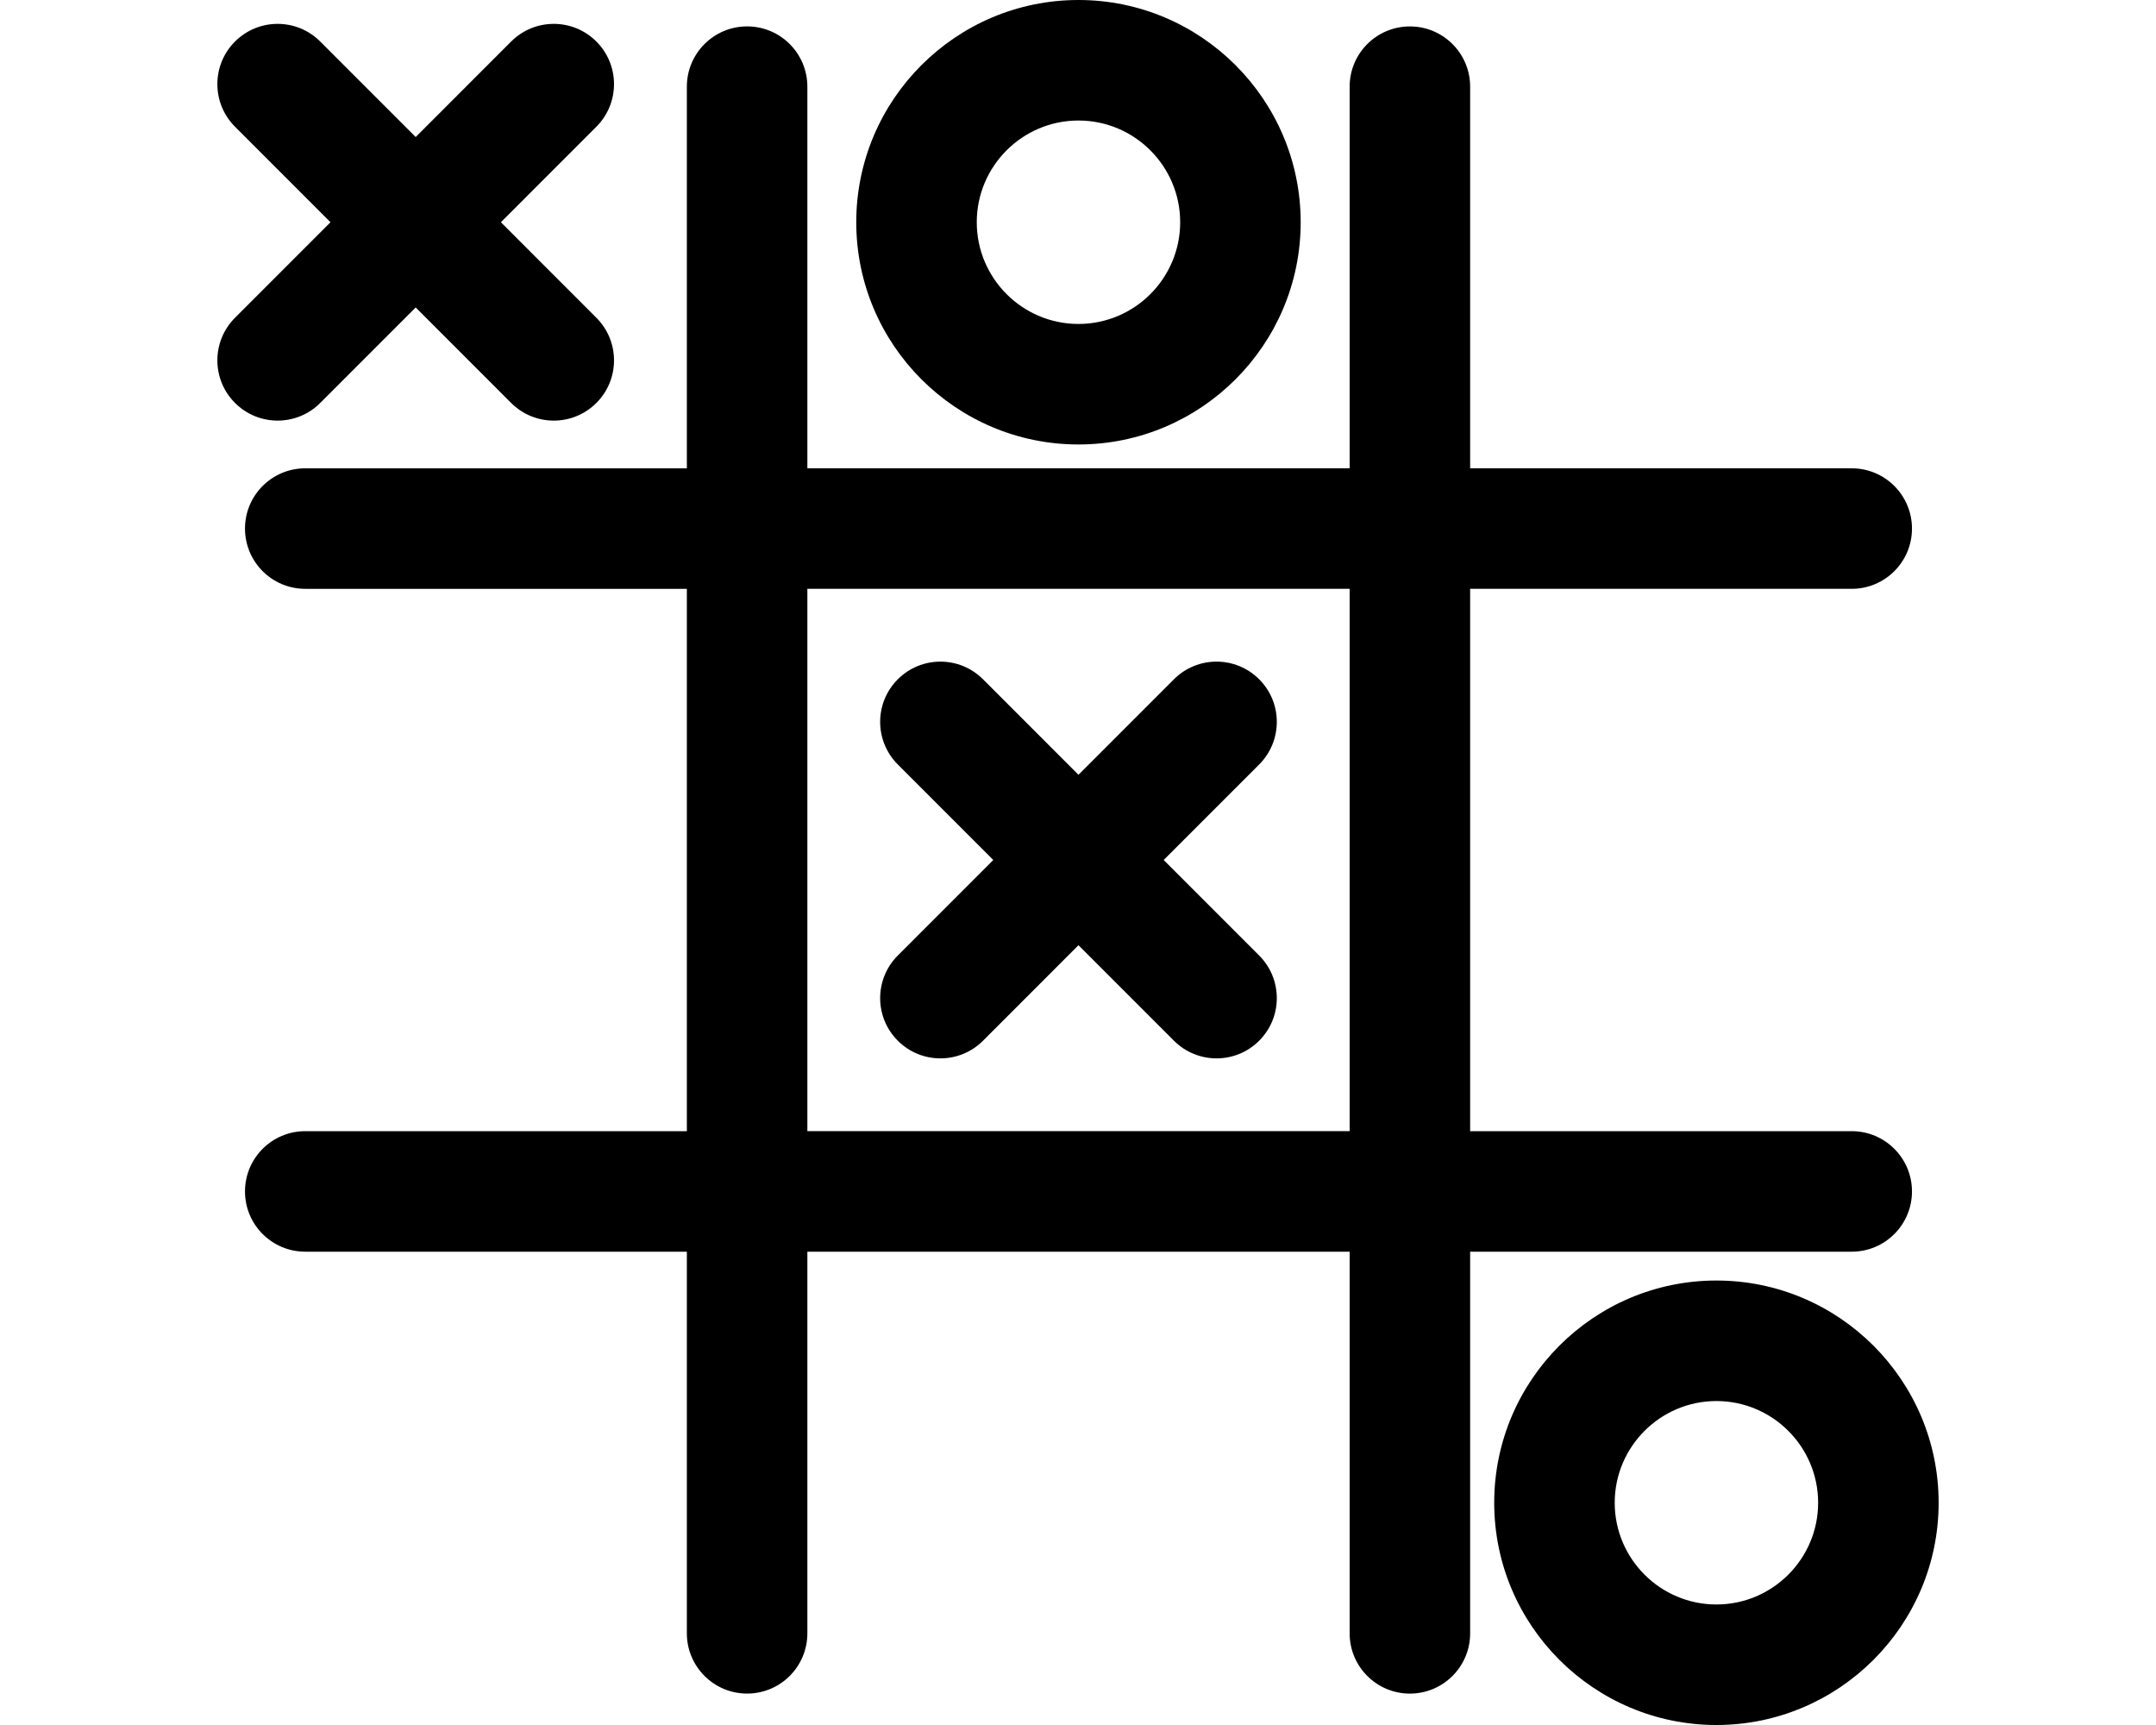
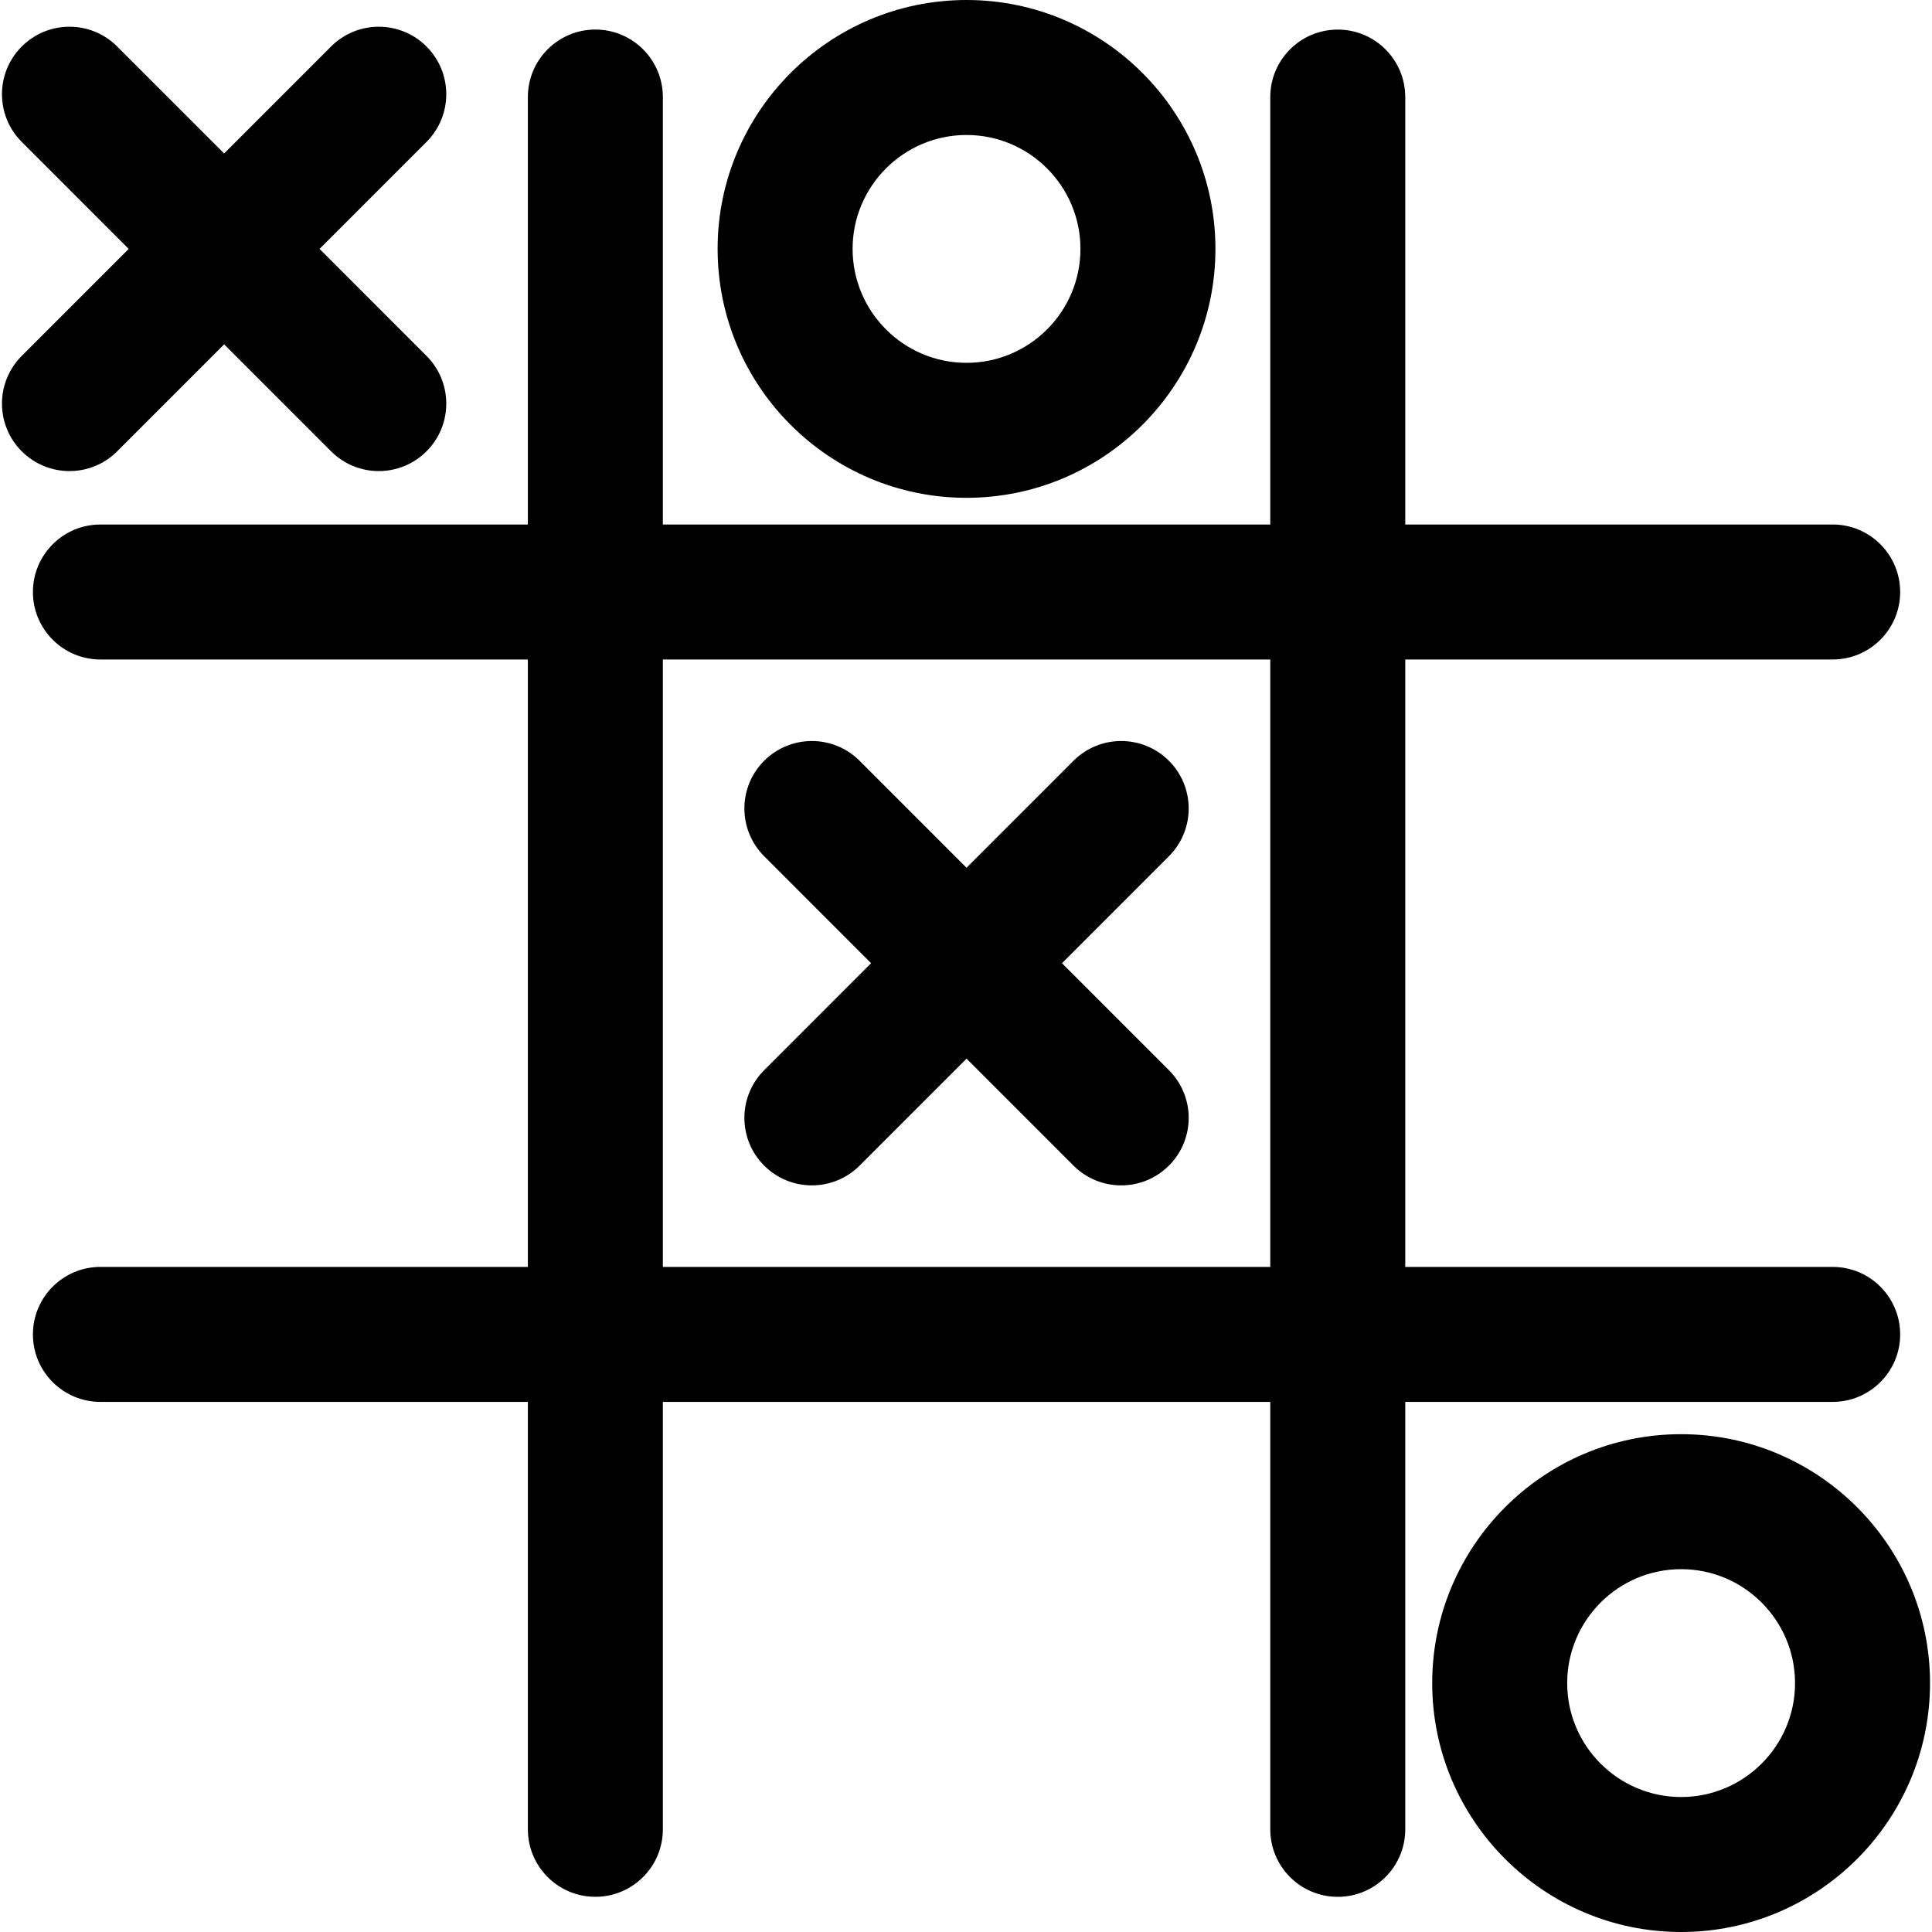
- <svg xmlns="http://www.w3.org/2000/svg" fill="#000000" height="80px" width="100px" version="1.1" id="Capa_1" viewBox="0 0 455.896 455.896" xml:space="preserve">
+ <svg xmlns="http://www.w3.org/2000/svg" fill="#000000" height="60px" width="60px" version="1.1" id="Capa_1" viewBox="0 0 455.896 455.896" xml:space="preserve">
  <g>
    <path d="M432.458,330.806c8.794,0,15.926-7.132,15.926-15.926c0-8.794-7.132-15.926-15.926-15.926H331.599V155.62h100.859   c8.794,0,15.926-7.132,15.926-15.926c0-8.794-7.132-15.926-15.926-15.926H331.599V22.909c0-8.796-7.132-15.926-15.926-15.926   c-8.796,0-15.926,7.13-15.926,15.926v100.859H156.414V22.902c0-8.794-7.132-15.926-15.926-15.926   c-8.796,0-15.926,7.132-15.926,15.926v100.867H23.695c-8.794,0-15.926,7.132-15.926,15.926c0,8.794,7.132,15.926,15.926,15.926   h100.867v143.333H23.695c-8.794,0-15.926,7.132-15.926,15.926c0,8.794,7.132,15.926,15.926,15.926h100.867v100.859   c0,8.796,7.13,15.926,15.926,15.926c8.794,0,15.926-7.13,15.926-15.926V330.806h143.333v100.867c0,8.794,7.13,15.926,15.926,15.926   c8.794,0,15.926-7.132,15.926-15.926V330.806H432.458z M156.414,298.954V155.62h143.333v143.333H156.414z" />
    <path d="M27.652,106.497l25.235-25.241l25.235,25.241c3.11,3.11,7.184,4.666,11.26,4.666c4.075,0,8.149-1.556,11.26-4.666   c6.222-6.213,6.222-16.299,0-22.519L75.408,58.735l25.233-25.243c6.222-6.221,6.222-16.306,0-22.519   c-6.221-6.221-16.299-6.221-22.519,0L52.887,36.214L27.652,10.973c-6.221-6.221-16.299-6.221-22.519,0   c-6.222,6.213-6.222,16.299,0,22.519l25.233,25.243L5.133,83.977c-6.222,6.221-6.222,16.307,0,22.519   c3.11,3.11,7.184,4.666,11.26,4.666C20.468,111.163,24.542,109.607,27.652,106.497z" />
    <path d="M250.596,227.287l25.235-25.243c6.221-6.221,6.221-16.307,0-22.519c-6.222-6.222-16.3-6.222-22.521,0l-25.235,25.241   l-25.235-25.241c-6.221-6.222-16.299-6.222-22.519,0c-6.221,6.213-6.221,16.299,0,22.519l25.235,25.243l-25.235,25.243   c-6.221,6.221-6.221,16.307,0,22.519c3.11,3.11,7.186,4.666,11.26,4.666c4.075,0,8.149-1.556,11.26-4.666l25.235-25.241   l25.235,25.241c3.11,3.11,7.186,4.666,11.26,4.666c4.076,0,8.149-1.556,11.261-4.666c6.221-6.213,6.221-16.299,0-22.519   L250.596,227.287z" />
    <path d="M228.072,117.47c32.389,0,58.735-26.346,58.735-58.735C286.807,26.346,260.461,0,228.072,0   c-32.389,0-58.735,26.346-58.735,58.735C169.337,91.123,195.684,117.47,228.072,117.47z M228.072,31.852   c14.822,0,26.883,12.061,26.883,26.883c0,14.822-12.061,26.883-26.883,26.883c-14.822,0-26.883-12.061-26.883-26.883   C201.189,43.913,213.25,31.852,228.072,31.852z" />
    <path d="M396.695,338.426c-32.389,0-58.735,26.346-58.735,58.735s26.346,58.735,58.735,58.735   c32.388,0,58.735-26.346,58.735-58.735S429.083,338.426,396.695,338.426z M396.695,424.044c-14.822,0-26.883-12.061-26.883-26.883   s12.061-26.883,26.883-26.883c14.822,0,26.883,12.061,26.883,26.883S411.517,424.044,396.695,424.044z" />
  </g>
</svg>
